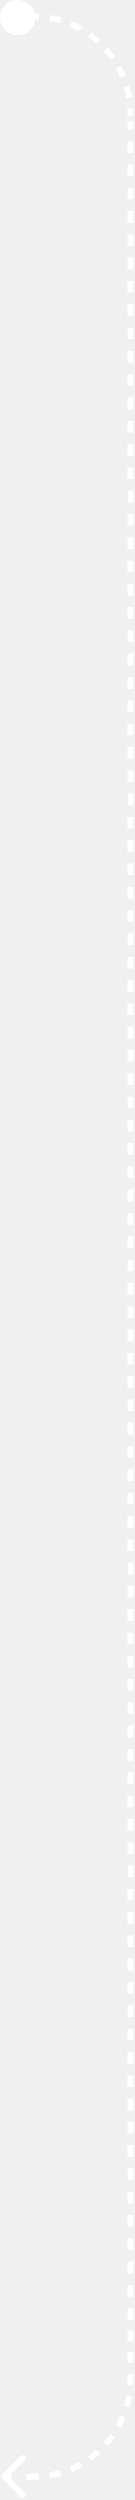
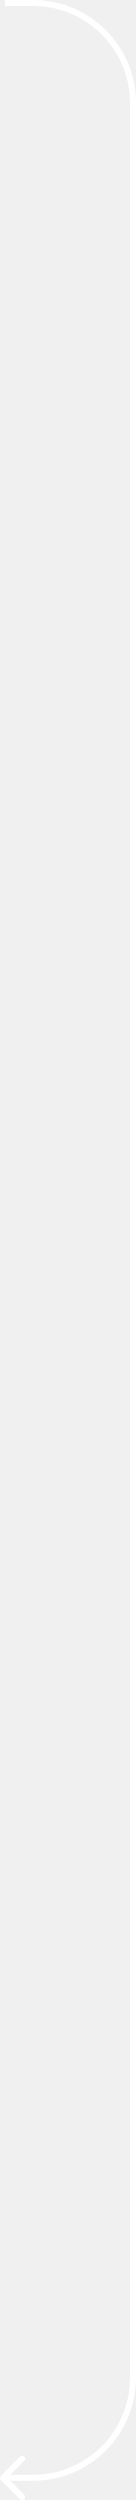
- <svg xmlns="http://www.w3.org/2000/svg" version="1.2" viewBox="0 0 69 1278" width="69" height="1278">
+ <svg xmlns="http://www.w3.org/2000/svg" version="1.2" viewBox="0 0 68 1250" width="68" height="1250">
  <style>
		.s0 { fill: #ffffff } 
	</style>
-   <path class="s0" d="m1.1 1267.1c-0.6-0.6-0.6-1.5 0-2.1l9.5-9.5c0.6-0.6 1.5-0.6 2.1 0 0.6 0.6 0.6 1.5 0 2.1l-8.4 8.5 8.4 8.4c0.6 0.6 0.6 1.5 0 2.1-0.6 0.6-1.5 0.6-2.1 0zm2.1-1260.1h3.4v3h-3.4zm10.4 0h3.5v3h-3.5zm3.5 0q1.4 0 2.9 0.1l-0.2 2.9q-1.3 0-2.7 0zm8.6 0.7q2.8 0.5 5.6 1.2l-0.8 2.9q-2.6-0.7-5.3-1.2zm11 3.2q2.7 1.1 5.2 2.5l-1.5 2.6q-2.3-1.3-4.8-2.4zm10 5.6q2.3 1.7 4.5 3.6l-2 2.2q-2-1.8-4.2-3.4zm8.5 7.7q1.9 2.1 3.6 4.5l-2.4 1.7q-1.6-2.2-3.4-4.2zm6.6 9.3q1.4 2.5 2.5 5.2l-2.7 1.1q-1.1-2.5-2.4-4.8zm4.4 10.6q0.8 2.7 1.3 5.6l-2.9 0.5q-0.5-2.7-1.2-5.3zm1.9 11.3q0.1 1.4 0.1 2.9h-3q0-1.4-0.1-2.7zm0.1 2.9v1.2h-3v-1.2zm0 3.7v1.2h-3v-1.2zm0 1.2v3h-3v-3zm0 9v5.9h-3v-5.9zm0 11.9v5.9h-3v-5.9zm0 11.9v5.9h-2.9v-5.9zm0 11.9v6h-3v-6zm0 11.9v6h-3v-6zm0 11.9v6h-3v-6zm0 11.9v6h-3v-6zm0 11.9v6h-3v-6zm0 12v5.9h-2.9v-5.9zm0 11.9v5.9h-3v-5.9zm0 11.9v5.9h-3v-5.9zm0 11.9v6h-3v-6zm0 11.9v6h-3v-6zm0 11.9v6h-3v-6zm0 11.9v6h-3v-6zm0 11.9v6h-2.9v-6zm0 12v5.9h-3v-5.9zm0 11.9v5.9h-3v-5.9zm0 11.9v5.9h-3v-5.9zm0 11.9v6h-3v-6zm0 11.9v6h-3v-6zm0 11.9v6h-2.9v-6zm0 11.9v6h-3v-6zm0 11.9v6h-3v-6zm0 12v5.9h-3v-5.9zm0 11.9v5.9h-3v-5.9zm0 11.9v5.9h-3v-5.9zm0 11.9v6h-3v-6zm0 11.9v6h-2.9v-6zm0 11.9v6h-3v-6zm0 11.9v6h-3v-6zm0 11.9v6h-3v-6zm0 12v5.9h-3v-5.9zm0 11.9v5.9h-3v-5.9zm0 11.9v5.9h-2.9v-5.9zm0 11.9v6h-3v-6zm0 11.9v6h-3v-6zm0 11.9v6h-3v-6zm0 11.9v6h-3v-6zm0 11.9v6h-3v-6zm0 12v5.9h-3v-5.9zm0 11.9v5.9h-2.9v-5.9zm0 11.9v5.9h-3v-5.9zm0 11.9v6h-3v-6zm0 11.9v6h-3v-6zm0 11.9v6h-3v-6zm0 11.9v6h-3v-6zm0 11.9v6h-3v-6zm0 12v5.9h-2.9v-5.9zm0 11.9v5.9h-3v-5.9zm0 11.9v5.9h-3v-5.9zm0 11.9v6h-3v-6zm0 11.9v6h-3v-6zm0 11.9v6h-3v-6zm0 11.9v6h-2.9v-6zm0 11.9v6h-3v-6zm0 12v5.9h-3v-5.9zm0 11.9v5.9h-3v-5.9zm0 11.9v5.9h-3v-5.9zm0 11.9v5.9h-3v-5.9zm0 11.9v6h-3v-6zm0 11.9v6h-2.9v-6zm0 11.9v6h-3v-6zm0 11.9v6h-3v-6zm0 12v5.9h-3v-5.9zm0 11.9v5.9h-3v-5.9zm0 11.9v5.9h-3v-5.9zm0 11.9v5.9h-2.9v-5.9zm0 11.9v6h-3v-6zm0 11.9v6h-3v-6zm0 11.9v6h-3v-6zm0 11.9v6h-3v-6zm0 12v5.9h-3v-5.9zm0 11.9v5.9h-3v-5.9zm0 11.9v5.9h-2.9v-5.9zm0 11.9v5.9h-3v-5.9zm0 11.9v6h-3v-6zm0 11.9v6h-3v-6zm0 11.9v6h-3v-6zm0 11.9v6h-3v-6zm0 12v5.9h-2.9v-5.9zm0 11.9v5.9h-3v-5.9zm0 11.9v5.9h-3v-5.9zm0 11.9v5.9h-3v-5.9zm0 11.9v6h-3v-6zm0 11.9v6h-3v-6zm0 11.9v6h-3v-6zm0 11.9v6h-2.9v-6zm0 12v5.9h-3v-5.9zm0 11.9v5.9h-3v-5.9zm0 11.9v5.9h-3v-5.9zm0 11.9v6h-3v-6zm0 11.9v6h-3v-6zm0 11.9v3h-2.9v-3zm0 3v2.8h-3v-2.8zm0 8.3v5.6h-3v-5.6zm0 11.1v5.6h-3v-5.6zm0 11.1v2.8h-3v-2.8zm0 2.8q0 1.5-0.1 2.9l-2.9-0.2q0-1.3 0-2.7zm-0.7 8.6q-0.5 2.9-1.3 5.6l-2.8-0.8q0.7-2.6 1.2-5.3zm-3.2 11q-1.1 2.7-2.5 5.2l-2.6-1.4q1.3-2.4 2.3-4.9zm-5.5 10q-1.7 2.4-3.6 4.5l-2.2-2q1.8-2 3.3-4.2zm-7.6 8.6q-2.1 1.9-4.5 3.5l-1.7-2.4q2.2-1.6 4.2-3.4zm-9.3 6.7q-2.5 1.4-5.2 2.5l-1.2-2.8q2.6-1 4.9-2.3zm-10.6 4.4q-2.7 0.8-5.6 1.2l-0.5-2.9q2.7-0.5 5.3-1.2zm-11.3 1.9q-1.5 0.1-2.9 0.1v-3q1.4 0 2.7-0.1zm-2.9 0.1h-3.7v-3h3.7zm-11.2 0h-3.7v-3h3.7z" />
-   <path fill-rule="evenodd" class="s0" d="m18 9c0-5-4-9-9-9-5 0-9 4-9 9 0 5 4 9 9 9 5 0 9-4 9-9z" />
+   <path class="s0" d="m0.4 1240c-0.5-0.6-0.5-1.5 0-2.1l9.6-9.6c0.6-0.6 1.5-0.6 2.1 0 0.6 0.6 0.6 1.6 0 2.1l-8.5 8.5 8.5 8.5c0.6 0.6 0.6 1.6 0 2.2-0.6 0.5-1.5 0.5-2.1 0zm2.1-1240h14v3h-14zm14 1240.4h-15v-3h15zm51.5-1188.9v3.8h-3v-3.8zm0 3.8v1101.9h-3v-1101.9zm0 1101.9v31.6h-3v-31.6zm-51.5 80.2c26.8 0 48.5-21.7 48.5-48.6h3c0 28.5-23.1 51.6-51.5 51.6zm0-1237.4c28.4 0 51.5 23 51.5 51.5h-3c0-26.8-21.7-48.5-48.5-48.5z" />
</svg>
